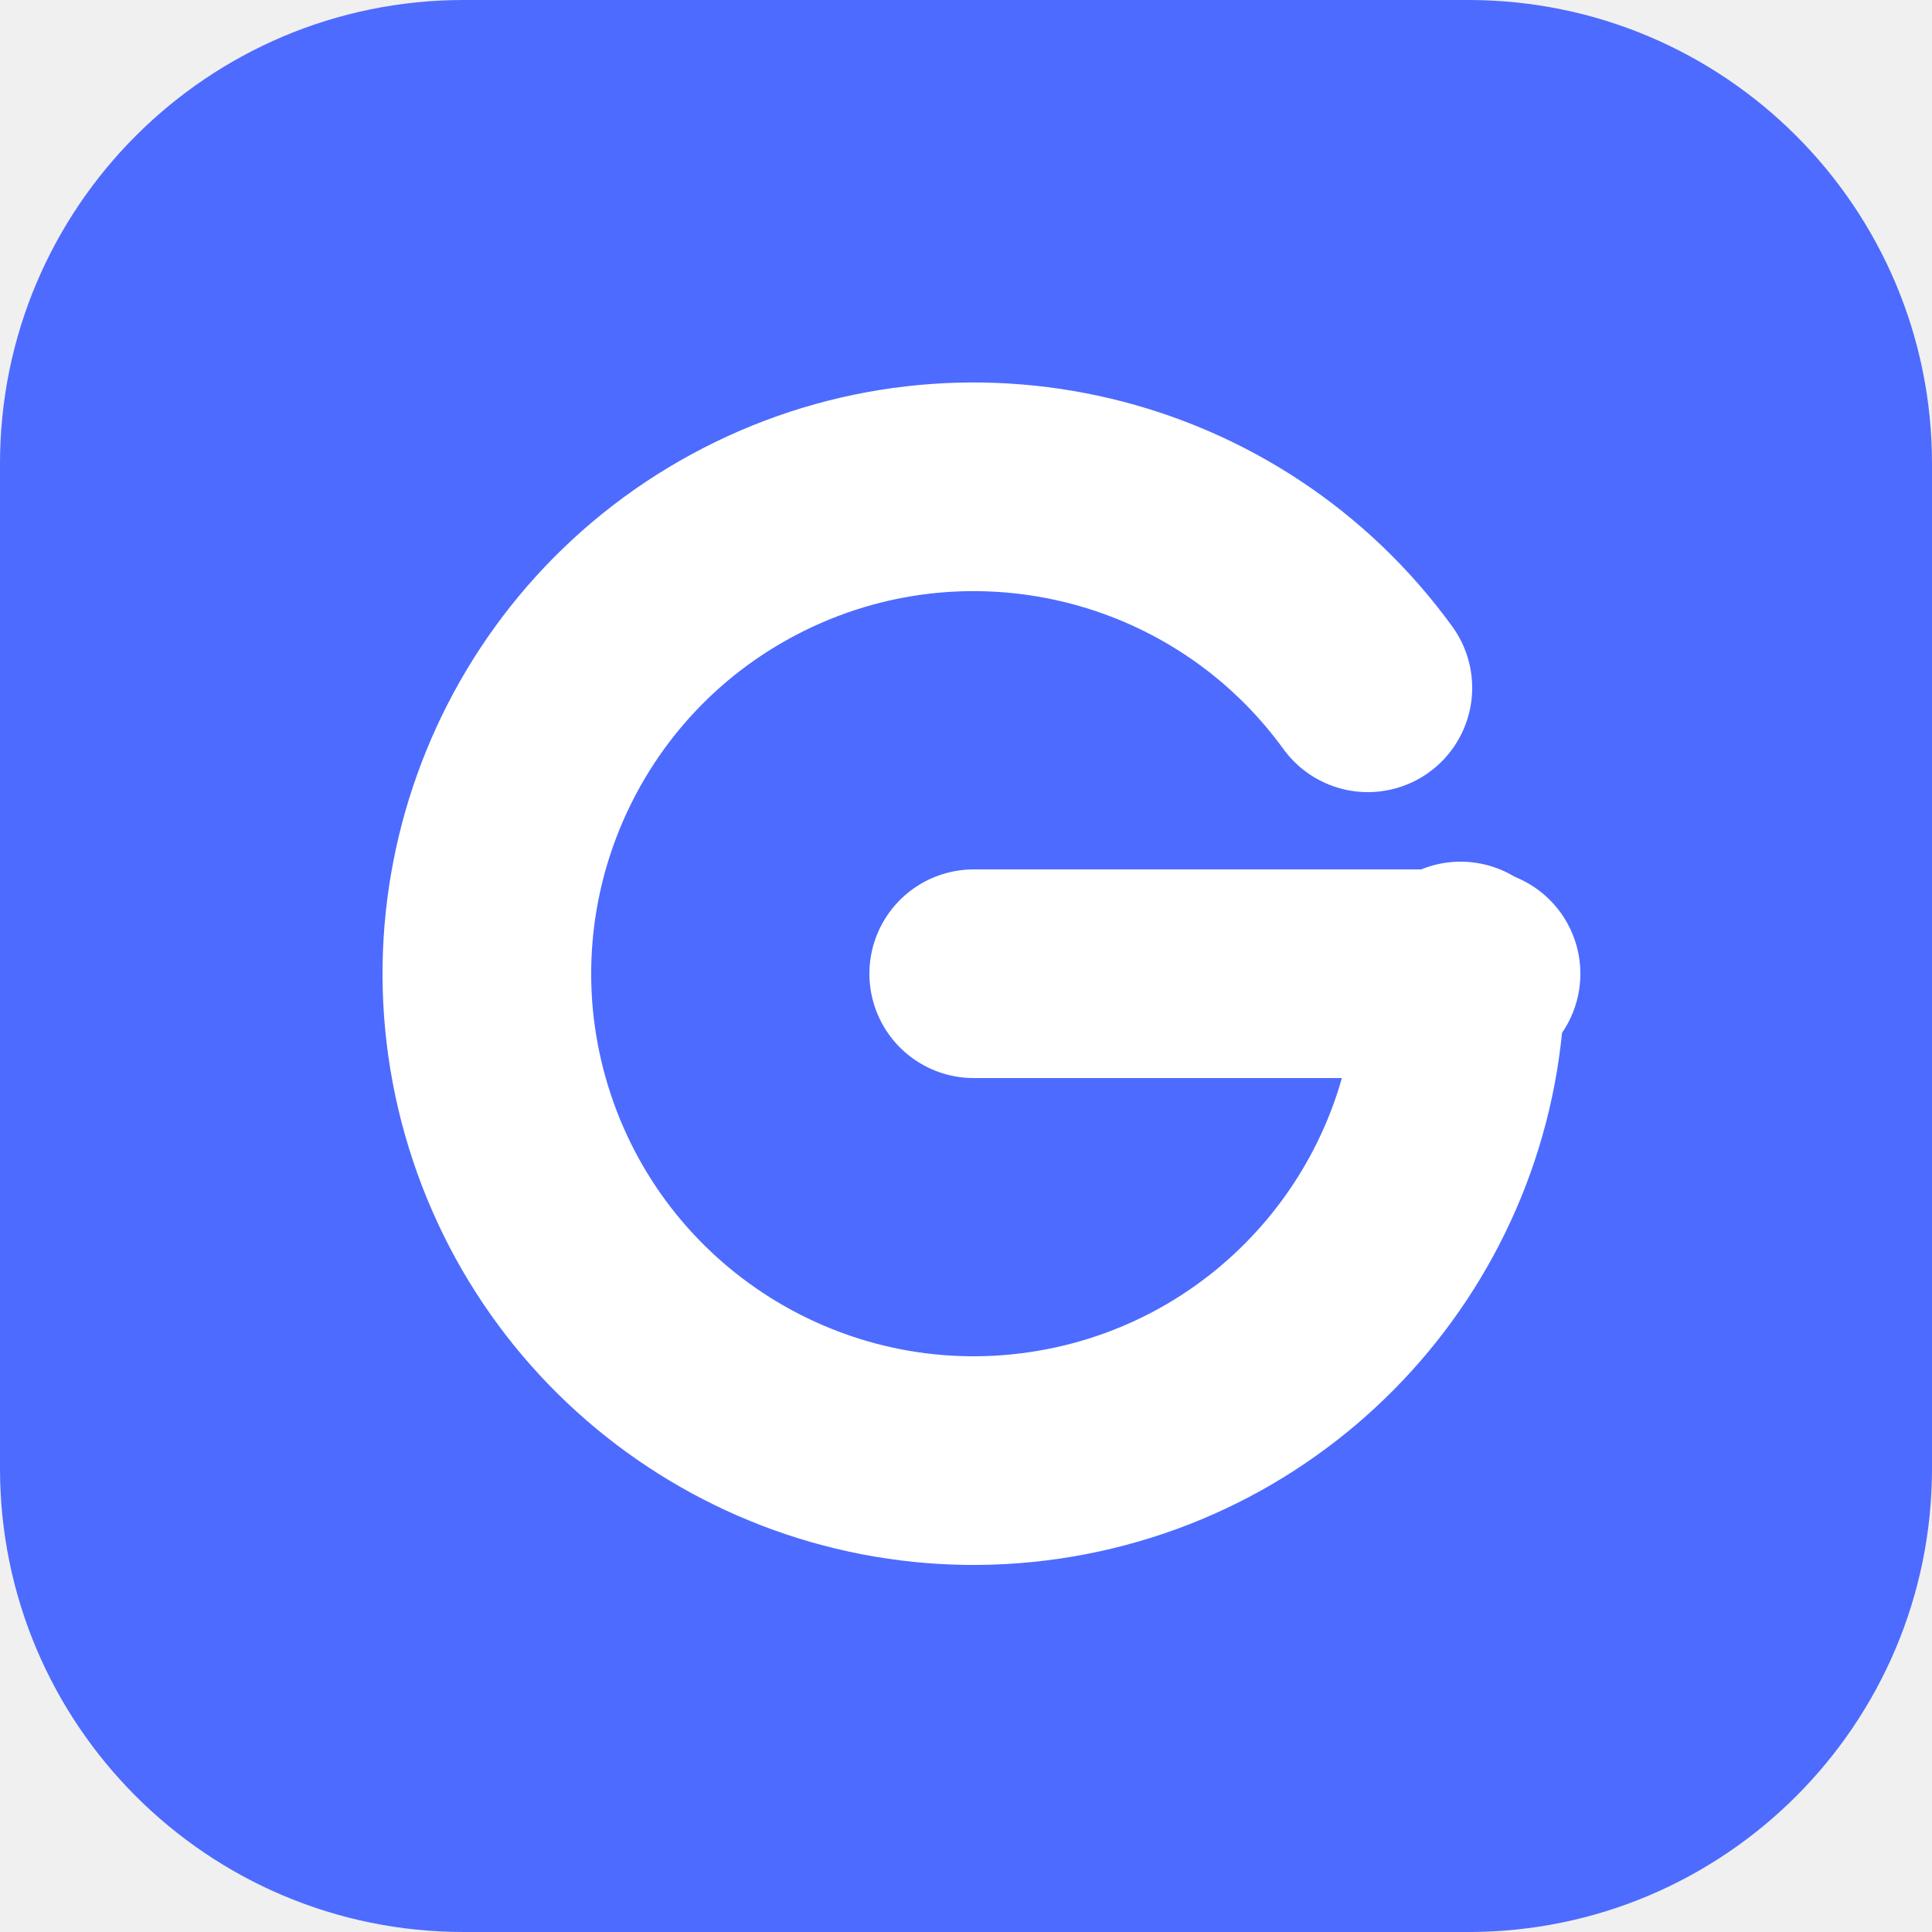
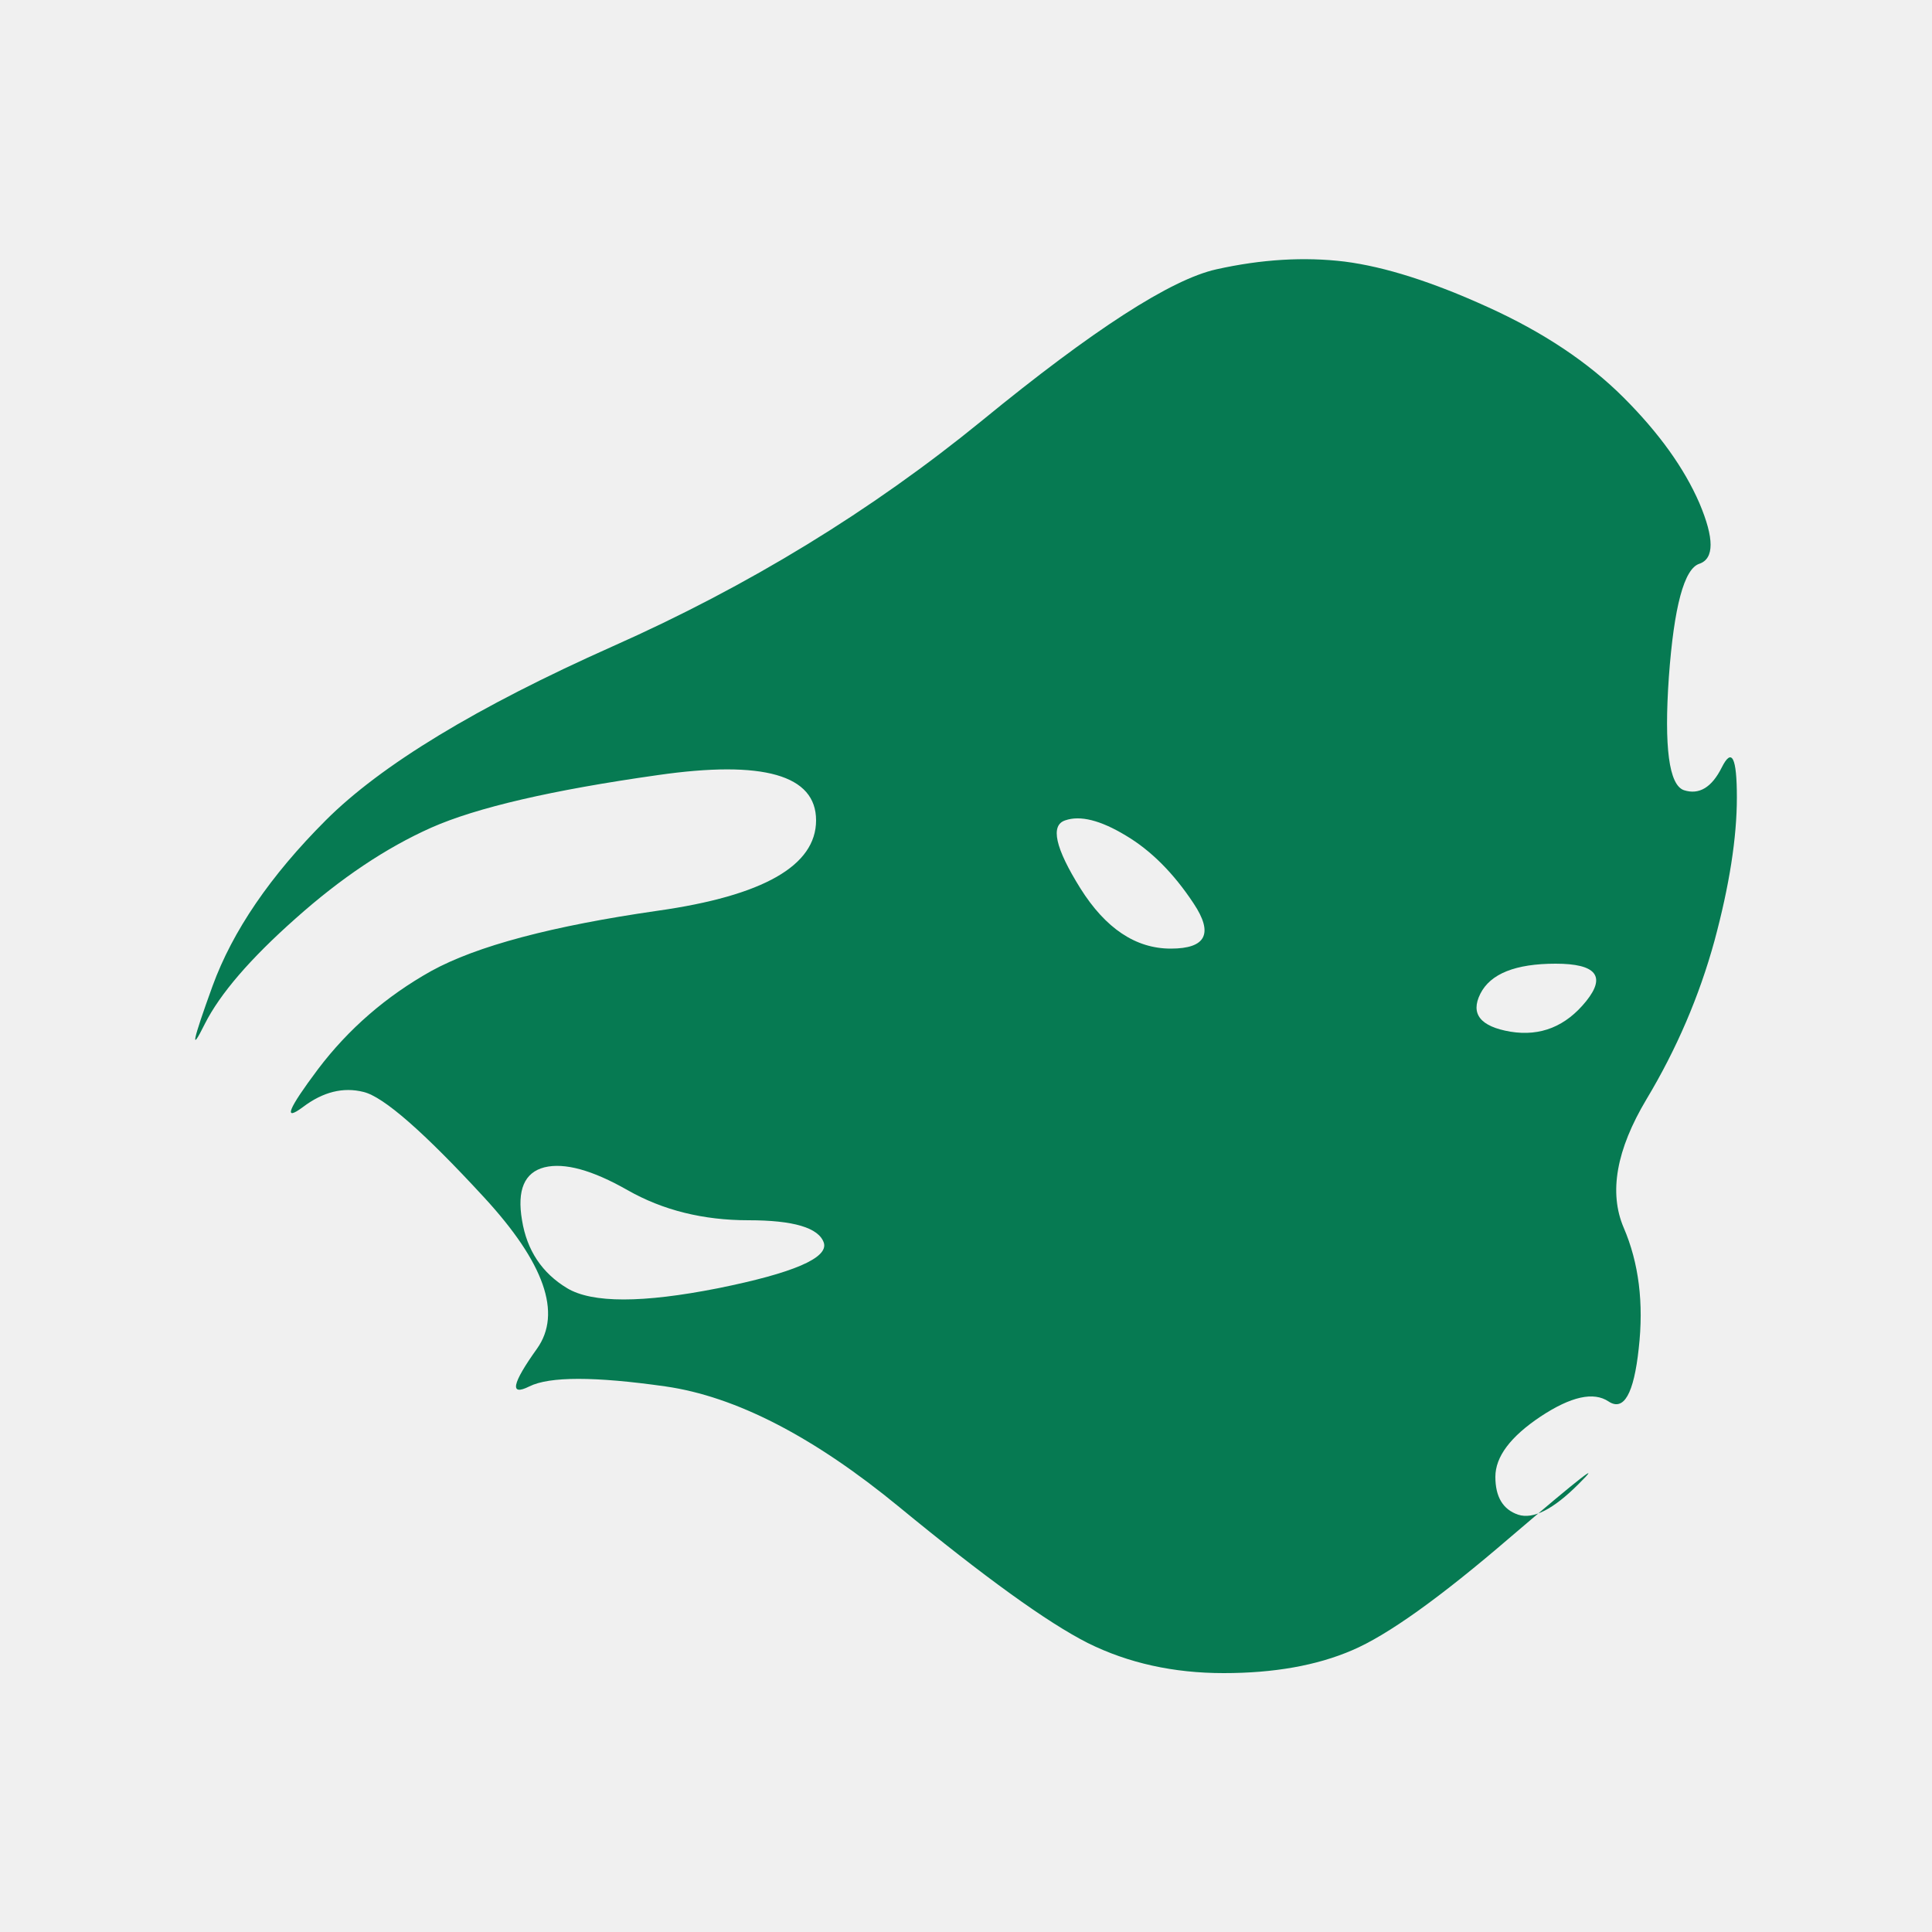
<svg xmlns="http://www.w3.org/2000/svg" width="50" height="50" viewBox="0 0 50 50" fill="none">
-   <rect width="50" height="50" rx="12" fill="#4D6BFE" />
-   <g stroke="#fff" stroke-width="5.4" stroke-linecap="round" fill="none">
-     <path d="M35.4 17.8A12.6 12.6 0 1 0 37.8 25" />
-     <path d="M25.2 25.2H38.2" />
-   </g>
+   <style>
+ 		/* Greeneek brand green; the lighter step keeps the mark legible on dark tab strips. */
+ 		@media (prefers-color-scheme: dark) {
+ 			path { fill: #34d399; }
+ 		}
+ 	</style>
+   <path id="path" fill="#067a52" fill-rule="evenodd" d="M38.51 7.95Q36.36 6.97 34.80 6.77Q33.23 6.58 31.48 6.97Q29.72 7.36 25.42 10.88Q21.12 14.39 15.85 16.73Q10.58 19.08 8.43 21.23Q6.28 23.38 5.50 25.52Q4.72 27.67 5.30 26.50Q5.89 25.33 7.65 23.77Q9.41 22.20 11.16 21.42Q12.92 20.64 17.02 20.06Q21.12 19.47 21.12 21.23Q21.12 22.99 17.02 23.57Q12.92 24.16 11.16 25.13Q9.41 26.11 8.23 27.67Q7.06 29.23 7.84 28.65Q8.62 28.06 9.41 28.26Q10.19 28.45 12.53 30.99Q14.87 33.53 13.90 34.90Q12.92 36.27 13.70 35.88Q14.48 35.49 17.22 35.88Q19.95 36.27 23.27 39.00Q26.59 41.73 28.15 42.52Q29.72 43.30 31.67 43.30Q33.62 43.30 34.99 42.71Q36.36 42.13 39.09 39.78Q41.83 37.44 40.85 38.41Q39.87 39.39 39.29 39.20Q38.70 39.00 38.70 38.22Q38.70 37.44 39.87 36.66Q41.05 35.88 41.63 36.27Q42.22 36.66 42.41 34.90Q42.61 33.14 42.02 31.77Q41.44 30.41 42.61 28.45Q43.78 26.50 44.37 24.35Q44.95 22.20 44.95 20.64Q44.95 19.08 44.56 19.86Q44.17 20.64 43.58 20.45Q43.00 20.25 43.19 17.52Q43.39 14.78 43.98 14.59Q44.56 14.39 43.98 13.02Q43.39 11.66 42.02 10.29Q40.65 8.92 38.51 7.95ZM13.51 31.58Q13.31 30.41 14.09 30.21Q14.87 30.02 16.24 30.80Q17.61 31.58 19.37 31.58Q21.12 31.58 21.32 32.16Q21.51 32.75 18.58 33.34Q15.65 33.92 14.68 33.34Q13.70 32.75 13.51 31.58ZM40.26 24.94Q41.83 24.94 41.05 25.91Q40.26 26.89 39.09 26.70Q37.92 26.50 38.31 25.72Q38.70 24.94 40.26 24.94ZM27.96 22.99Q26.98 21.42 27.57 21.23Q28.15 21.03 29.13 21.62Q30.11 22.20 30.89 23.38Q31.67 24.55 30.30 24.55Q28.94 24.55 27.96 22.99Z" />
</svg>
